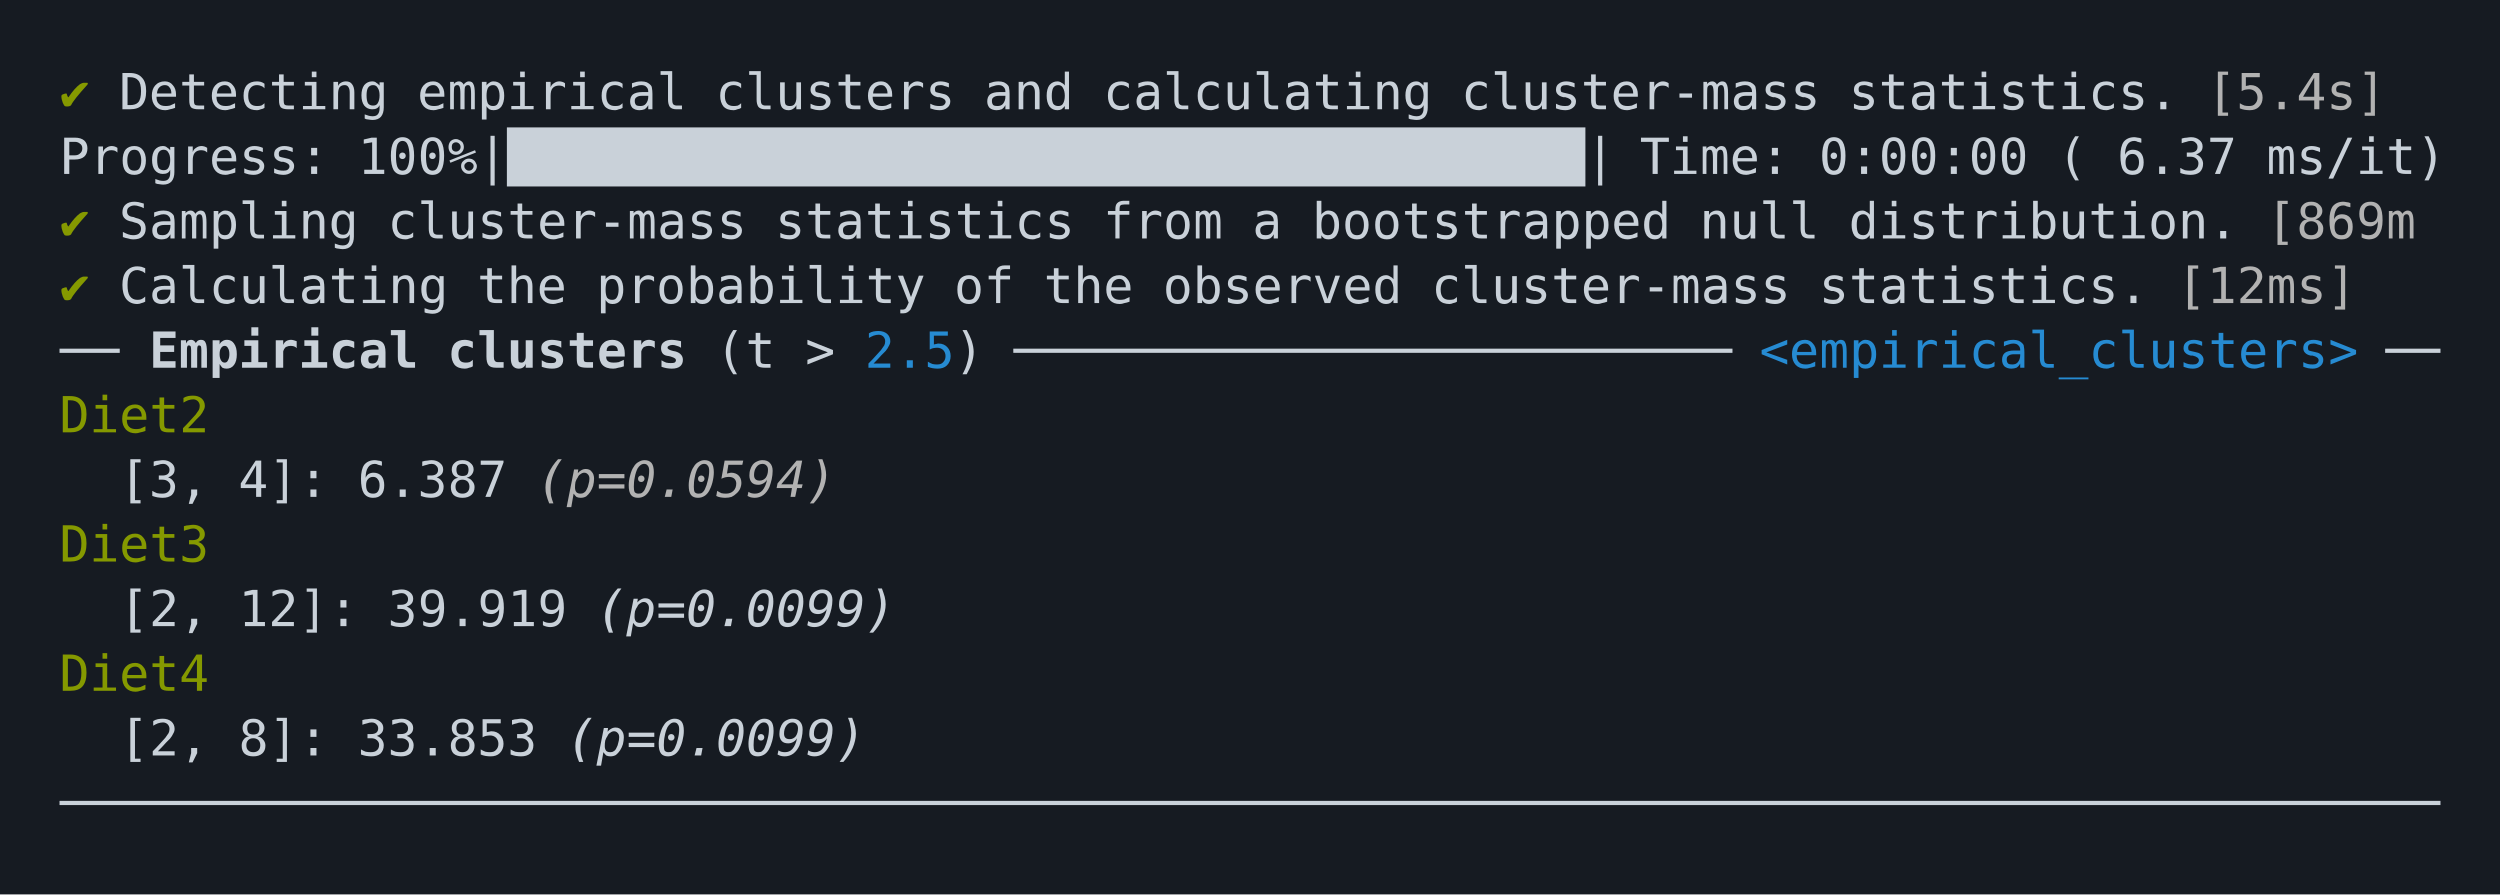
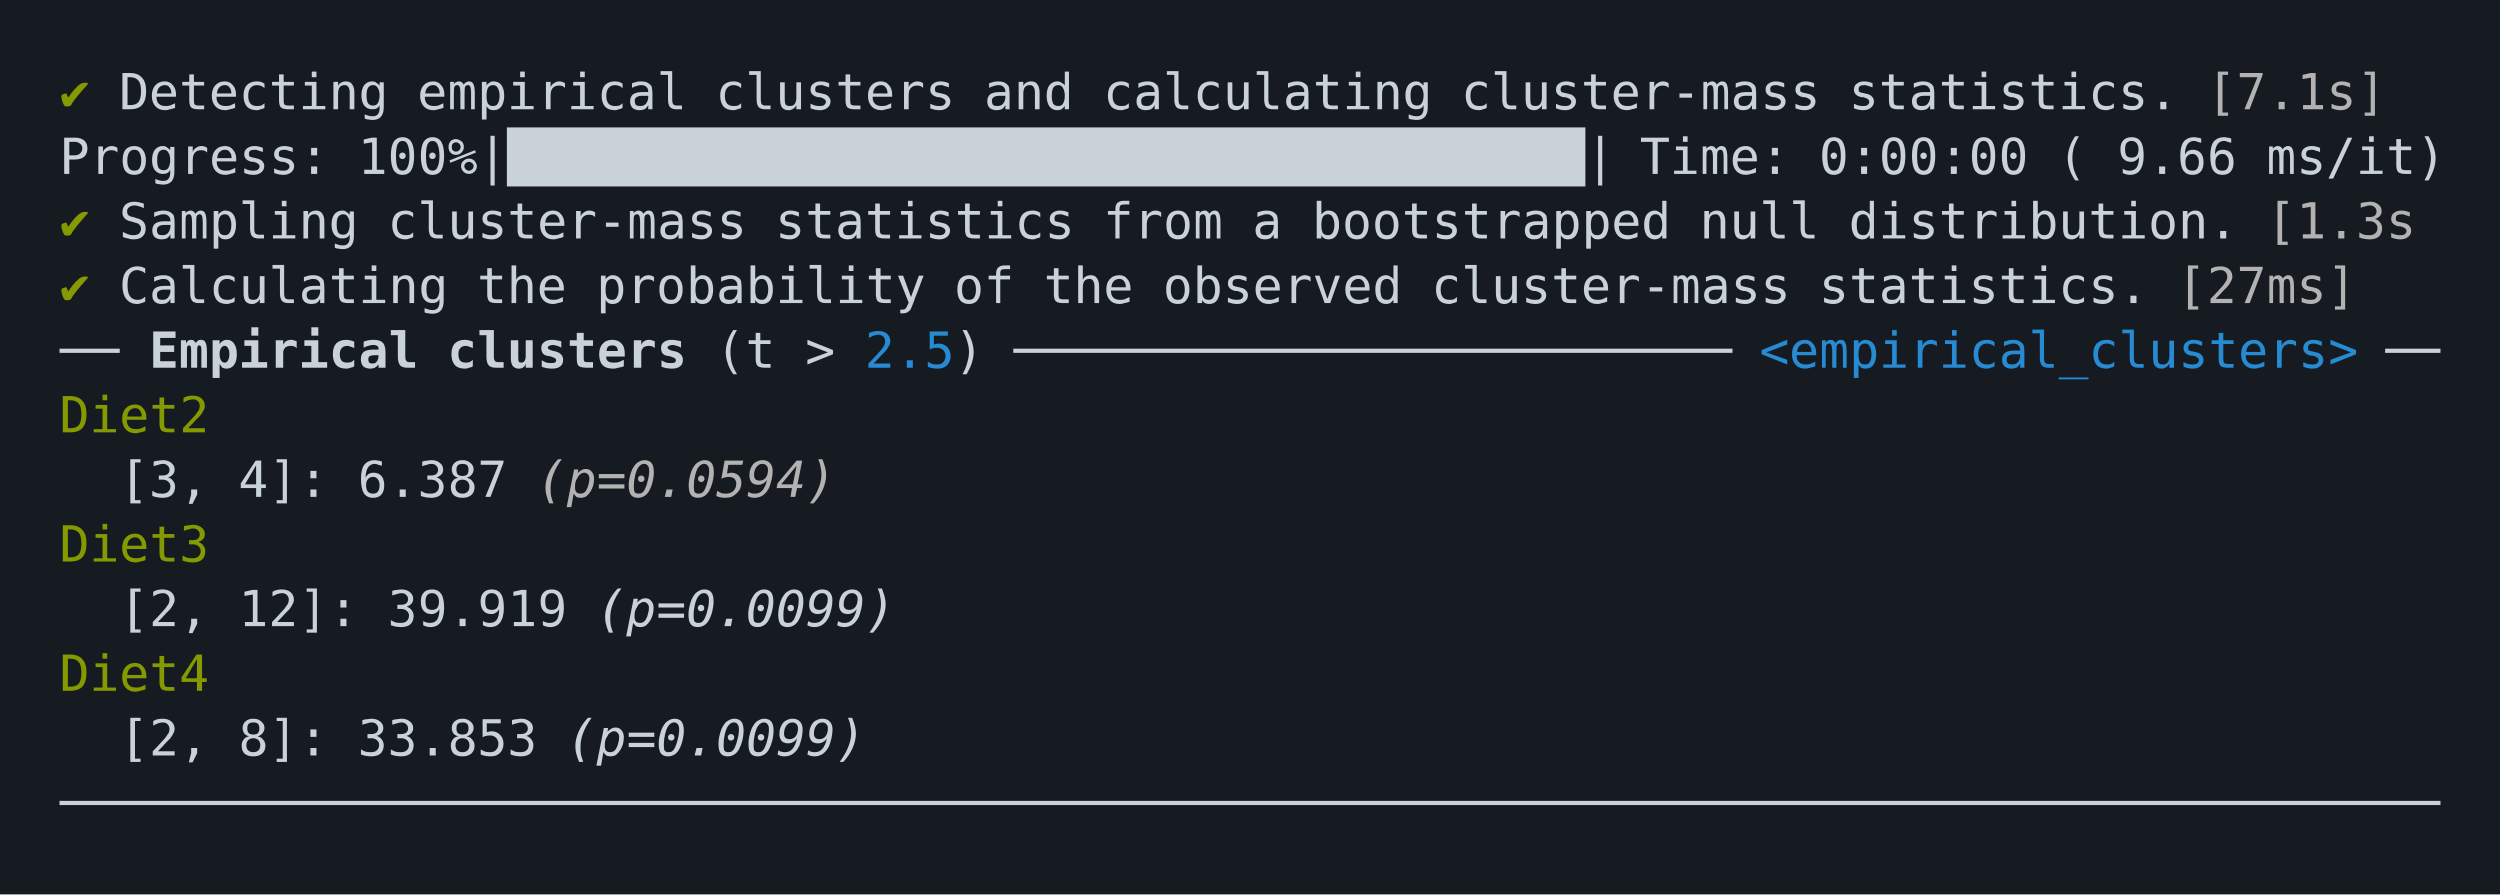
<svg xmlns="http://www.w3.org/2000/svg" xmlns:xlink="http://www.w3.org/1999/xlink" width="840" height="300.52">
  <rect width="840" height="300.52" rx="0" ry="0" class="a" />
  <svg height="260.52" viewBox="0 0 80 26.052" width="800" x="20" y="20">
    <style>.a{fill:rgb(22,27,34)}.b{font-family:'Fira Code',Monaco,Consolas,Menlo,'Bitstream Vera Sans Mono','Powerline Symbols',monospace}.c{fill:transparent}.d{fill:rgb(133,153,0);white-space:pre}.e{fill:rgb(201,209,217);white-space:pre}.f{fill:rgb(178,178,178);white-space:pre}.g{fill:rgb(201,209,217);font-weight:bold;white-space:pre}.h{fill:rgb(38,139,210);white-space:pre}.i{fill:rgb(178,178,178);font-style:italic;white-space:pre}.j{fill:rgb(201,209,217);font-style:italic;white-space:pre}</style>
    <g font-family="'Fira Code',Monaco,Consolas,Menlo,'Bitstream Vera Sans Mono','Powerline Symbols',monospace" font-size="1.67" class="b">
      <defs>
        <symbol id="a">
          <rect height="12" width="80" x="0" y="0" class="c" />
        </symbol>
      </defs>
      <rect height="26.052" width="80" class="a" />
      <svg x="0" y="0" width="80">
        <svg x="0">
          <use xlink:href="#a" />
          <text font-size="1.67" x="0" y="1.67" class="d">✔</text>
          <text font-size="1.67" x="2.004" y="1.67" class="e">Detecting</text>
          <text font-size="1.67" x="12.024" y="1.67" class="e">empirical</text>
          <text font-size="1.67" x="22.044" y="1.67" class="e">clusters</text>
          <text font-size="1.67" x="31.062" y="1.67" class="e">and</text>
          <text font-size="1.67" x="35.07" y="1.67" class="e">calculating</text>
          <text font-size="1.67" x="47.094" y="1.67" class="e">cluster-mass</text>
          <text font-size="1.67" x="60.12" y="1.67" class="e">statistics.</text>
-           <text font-size="1.67" x="72.144" y="1.67" class="f">[5.4s]</text>
+           <text font-size="1.67" x="72.144" y="1.67" class="f">[7.1s]</text>
          <text font-size="1.67" x="0" y="3.841" class="e">Progress:</text>
          <text font-size="1.67" x="10.02" y="3.841" class="e">100%|████████████████████████████████████|</text>
          <text font-size="1.67" x="53.106" y="3.841" class="e">Time:</text>
          <text font-size="1.67" x="59.118" y="3.841" class="e">0:00:00</text>
          <text font-size="1.67" x="67.134" y="3.841" class="e">(</text>
-           <text font-size="1.67" x="69.138" y="3.841" class="e">6.37</text>
+           <text font-size="1.67" x="69.138" y="3.841" class="e">9.66</text>
          <text font-size="1.67" x="74.148" y="3.841" class="e">ms/it)</text>
          <text font-size="1.67" x="0" y="6.012" class="d">✔</text>
          <text font-size="1.67" x="2.004" y="6.012" class="e">Sampling</text>
          <text font-size="1.67" x="11.022" y="6.012" class="e">cluster-mass</text>
          <text font-size="1.67" x="24.048" y="6.012" class="e">statistics</text>
          <text font-size="1.67" x="35.07" y="6.012" class="e">from</text>
          <text font-size="1.67" x="40.08" y="6.012" class="e">a</text>
          <text font-size="1.67" x="42.084" y="6.012" class="e">bootstrapped</text>
          <text font-size="1.67" x="55.11" y="6.012" class="e">null</text>
          <text font-size="1.67" x="60.12" y="6.012" class="e">distribution.</text>
-           <text font-size="1.67" x="74.148" y="6.012" class="f">[869m</text>
+           <text font-size="1.67" x="74.148" y="6.012" class="f">[1.3s</text>
          <text font-size="1.67" x="0" y="8.183" class="d">✔</text>
          <text font-size="1.67" x="2.004" y="8.183" class="e">Calculating</text>
          <text font-size="1.67" x="14.028" y="8.183" class="e">the</text>
          <text font-size="1.67" x="18.036" y="8.183" class="e">probability</text>
          <text font-size="1.67" x="30.06" y="8.183" class="e">of</text>
          <text font-size="1.67" x="33.066" y="8.183" class="e">the</text>
          <text font-size="1.67" x="37.074" y="8.183" class="e">observed</text>
          <text font-size="1.67" x="46.092" y="8.183" class="e">cluster-mass</text>
          <text font-size="1.67" x="59.118" y="8.183" class="e">statistics.</text>
-           <text font-size="1.67" x="71.142" y="8.183" class="f">[12ms]</text>
+           <text font-size="1.67" x="71.142" y="8.183" class="f">[27ms]</text>
          <text font-size="1.67" x="0" y="10.354" class="e">──</text>
          <text font-size="1.67" x="3.006" y="10.354" class="g">Empirical</text>
          <text font-size="1.67" x="13.026" y="10.354" class="g">clusters</text>
          <text font-size="1.67" x="22.044" y="10.354" class="e">(t</text>
          <text font-size="1.67" x="25.05" y="10.354" class="e">&gt;</text>
          <text font-size="1.67" x="27.054" y="10.354" class="h">2.5</text>
          <text font-size="1.67" x="30.06" y="10.354" class="e">)</text>
          <text font-size="1.67" x="32.064" y="10.354" class="e">────────────────────────</text>
          <text font-size="1.67" x="57.114" y="10.354" class="h">&lt;empirical_clusters&gt;</text>
          <text font-size="1.67" x="78.156" y="10.354" class="e">──</text>
          <text font-size="1.67" x="0" y="12.525" class="d">Diet2</text>
          <text font-size="1.67" x="2.004" y="14.696" class="e">[3,</text>
          <text font-size="1.67" x="6.012" y="14.696" class="e">4]:</text>
          <text font-size="1.67" x="10.02" y="14.696" class="e">6.387</text>
          <text font-size="1.67" x="16.032" y="14.696" class="i">(p=0.0594)</text>
          <text font-size="1.67" x="0" y="16.867" class="d">Diet3</text>
          <text font-size="1.67" x="2.004" y="19.038" class="e">[2,</text>
          <text font-size="1.67" x="6.012" y="19.038" class="e">12]:</text>
          <text font-size="1.67" x="11.022" y="19.038" class="e">39.919</text>
          <text font-size="1.67" x="18.036" y="19.038" class="j">(p=0.0099)</text>
          <text font-size="1.67" x="0" y="21.209" class="d">Diet4</text>
          <text font-size="1.67" x="2.004" y="23.38" class="e">[2,</text>
          <text font-size="1.67" x="6.012" y="23.38" class="e">8]:</text>
          <text font-size="1.67" x="10.02" y="23.38" class="e">33.853</text>
          <text font-size="1.67" x="17.034" y="23.38" class="j">(p=0.0099)</text>
          <text font-size="1.67" x="0" y="25.551" class="e">────────────────────────────────────────────────────────────────────────────────</text>
        </svg>
      </svg>
    </g>
  </svg>
</svg>
